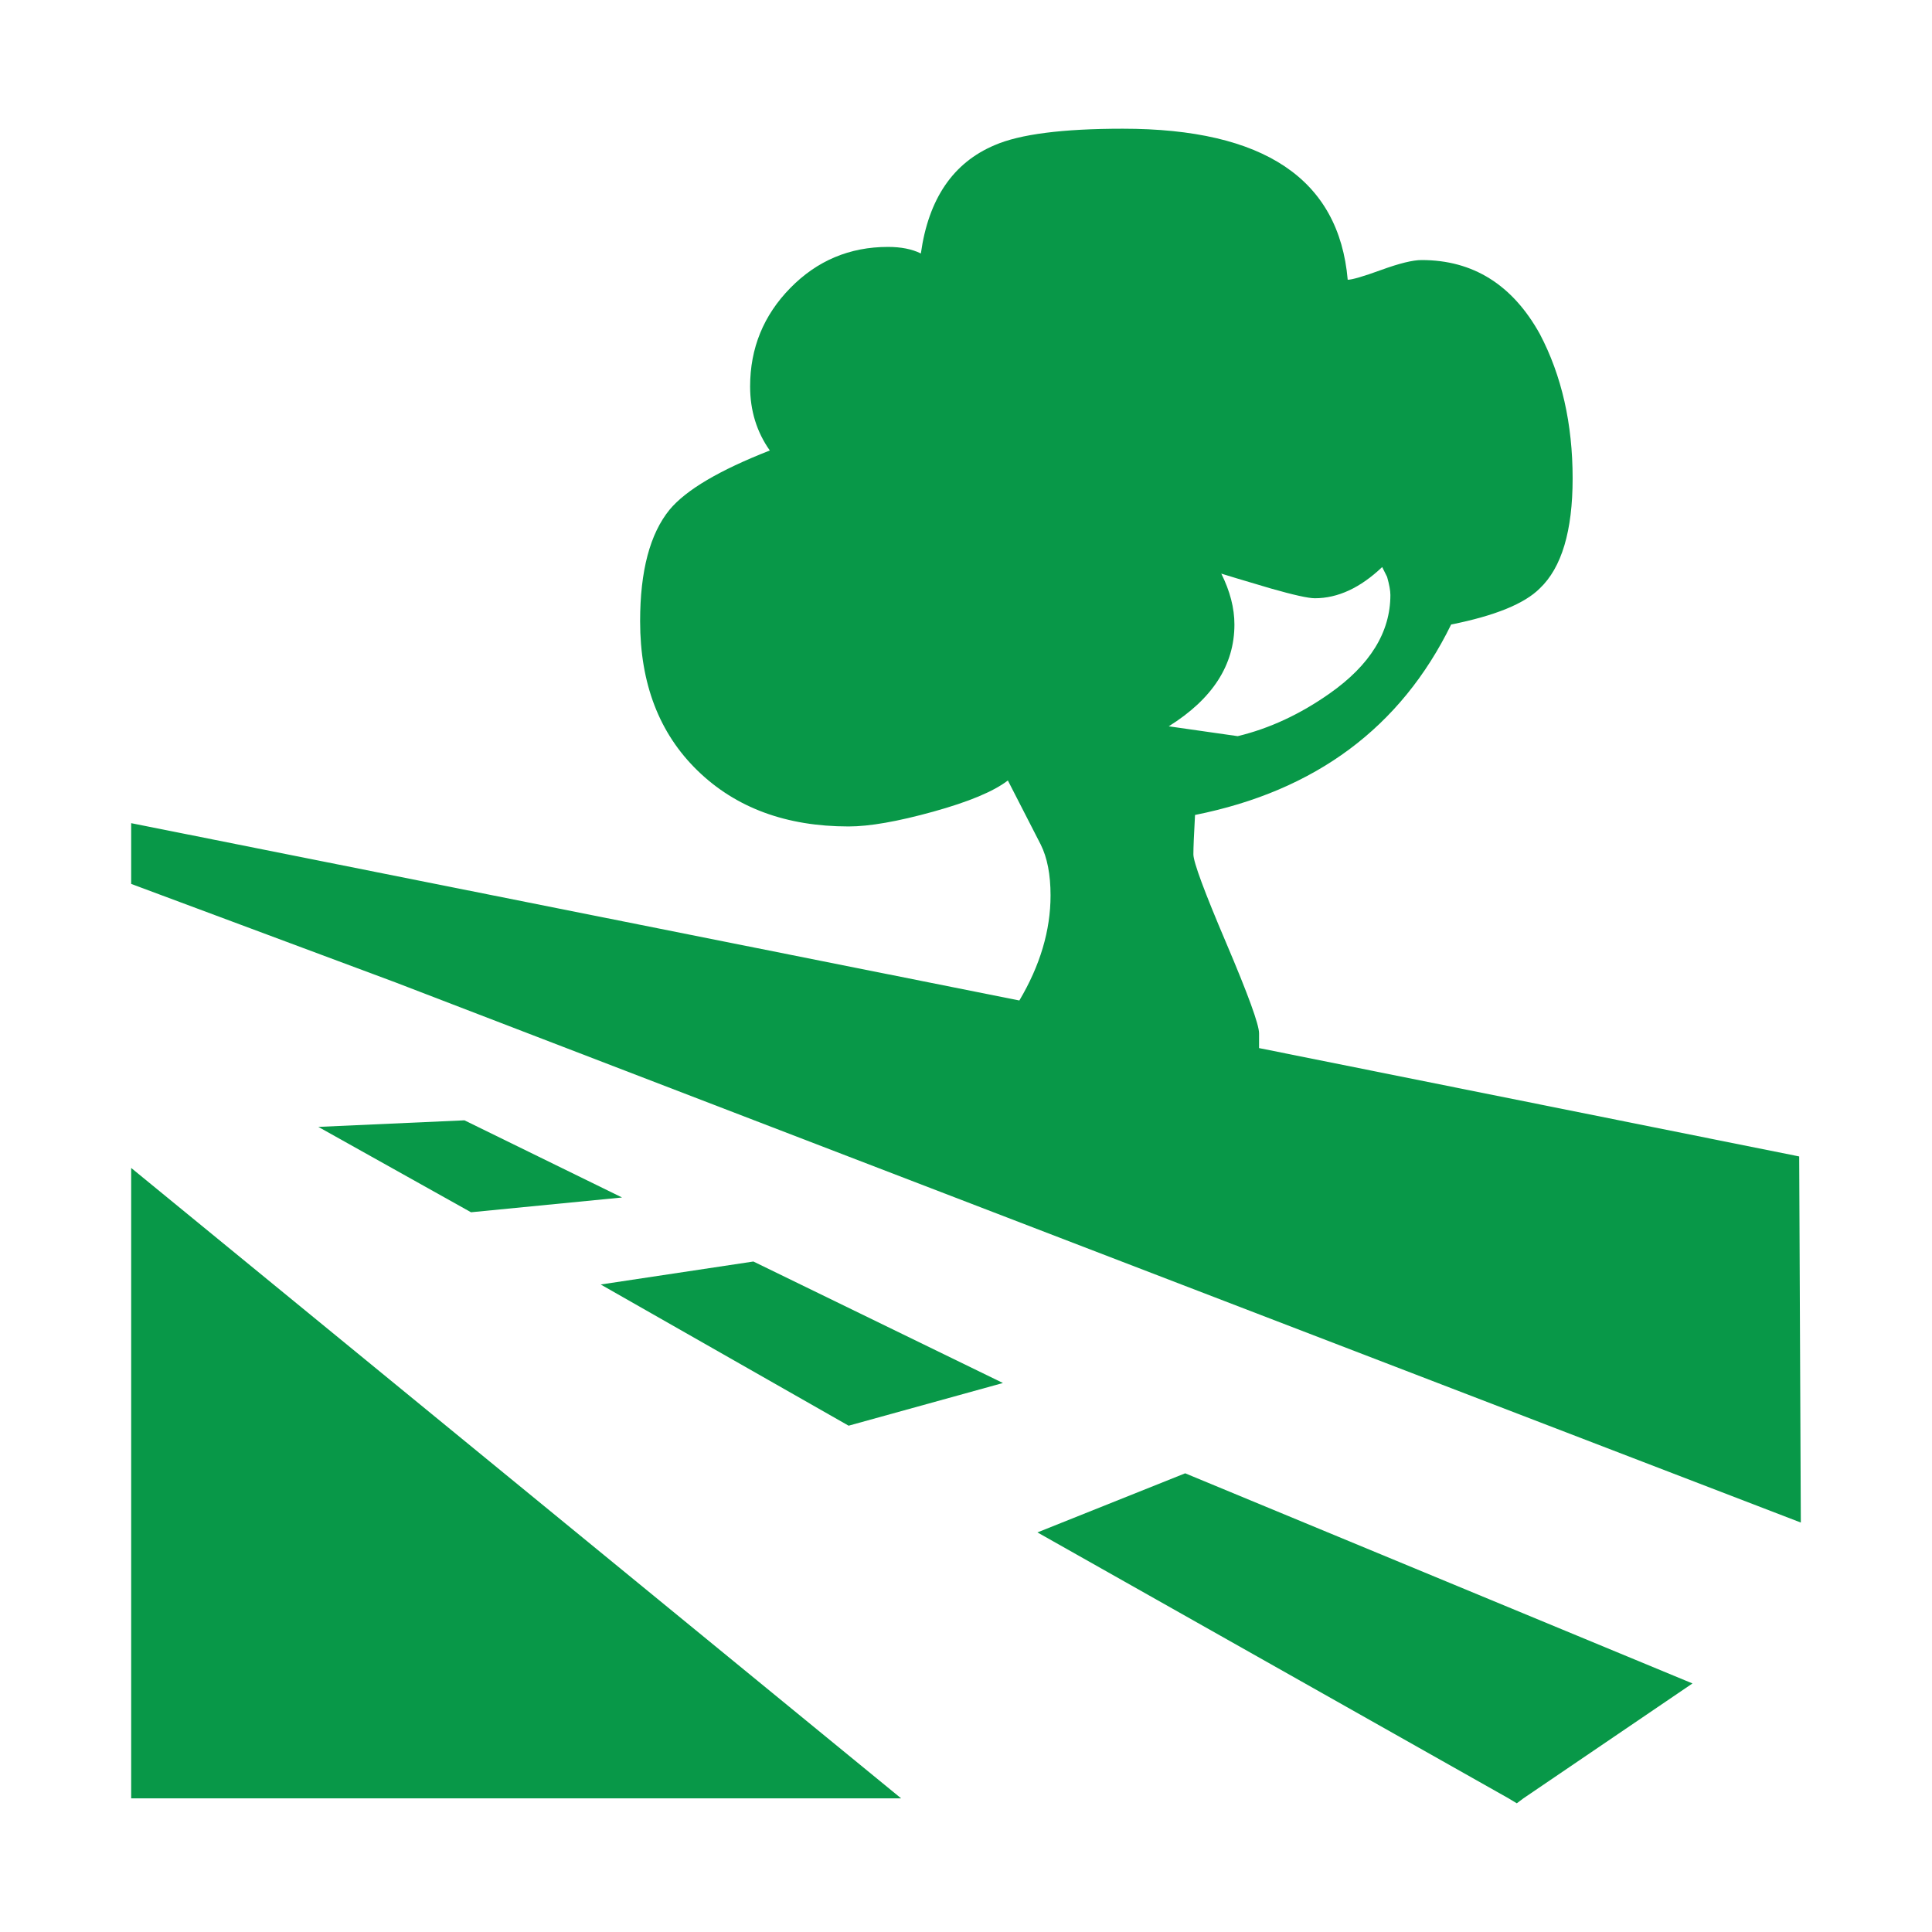
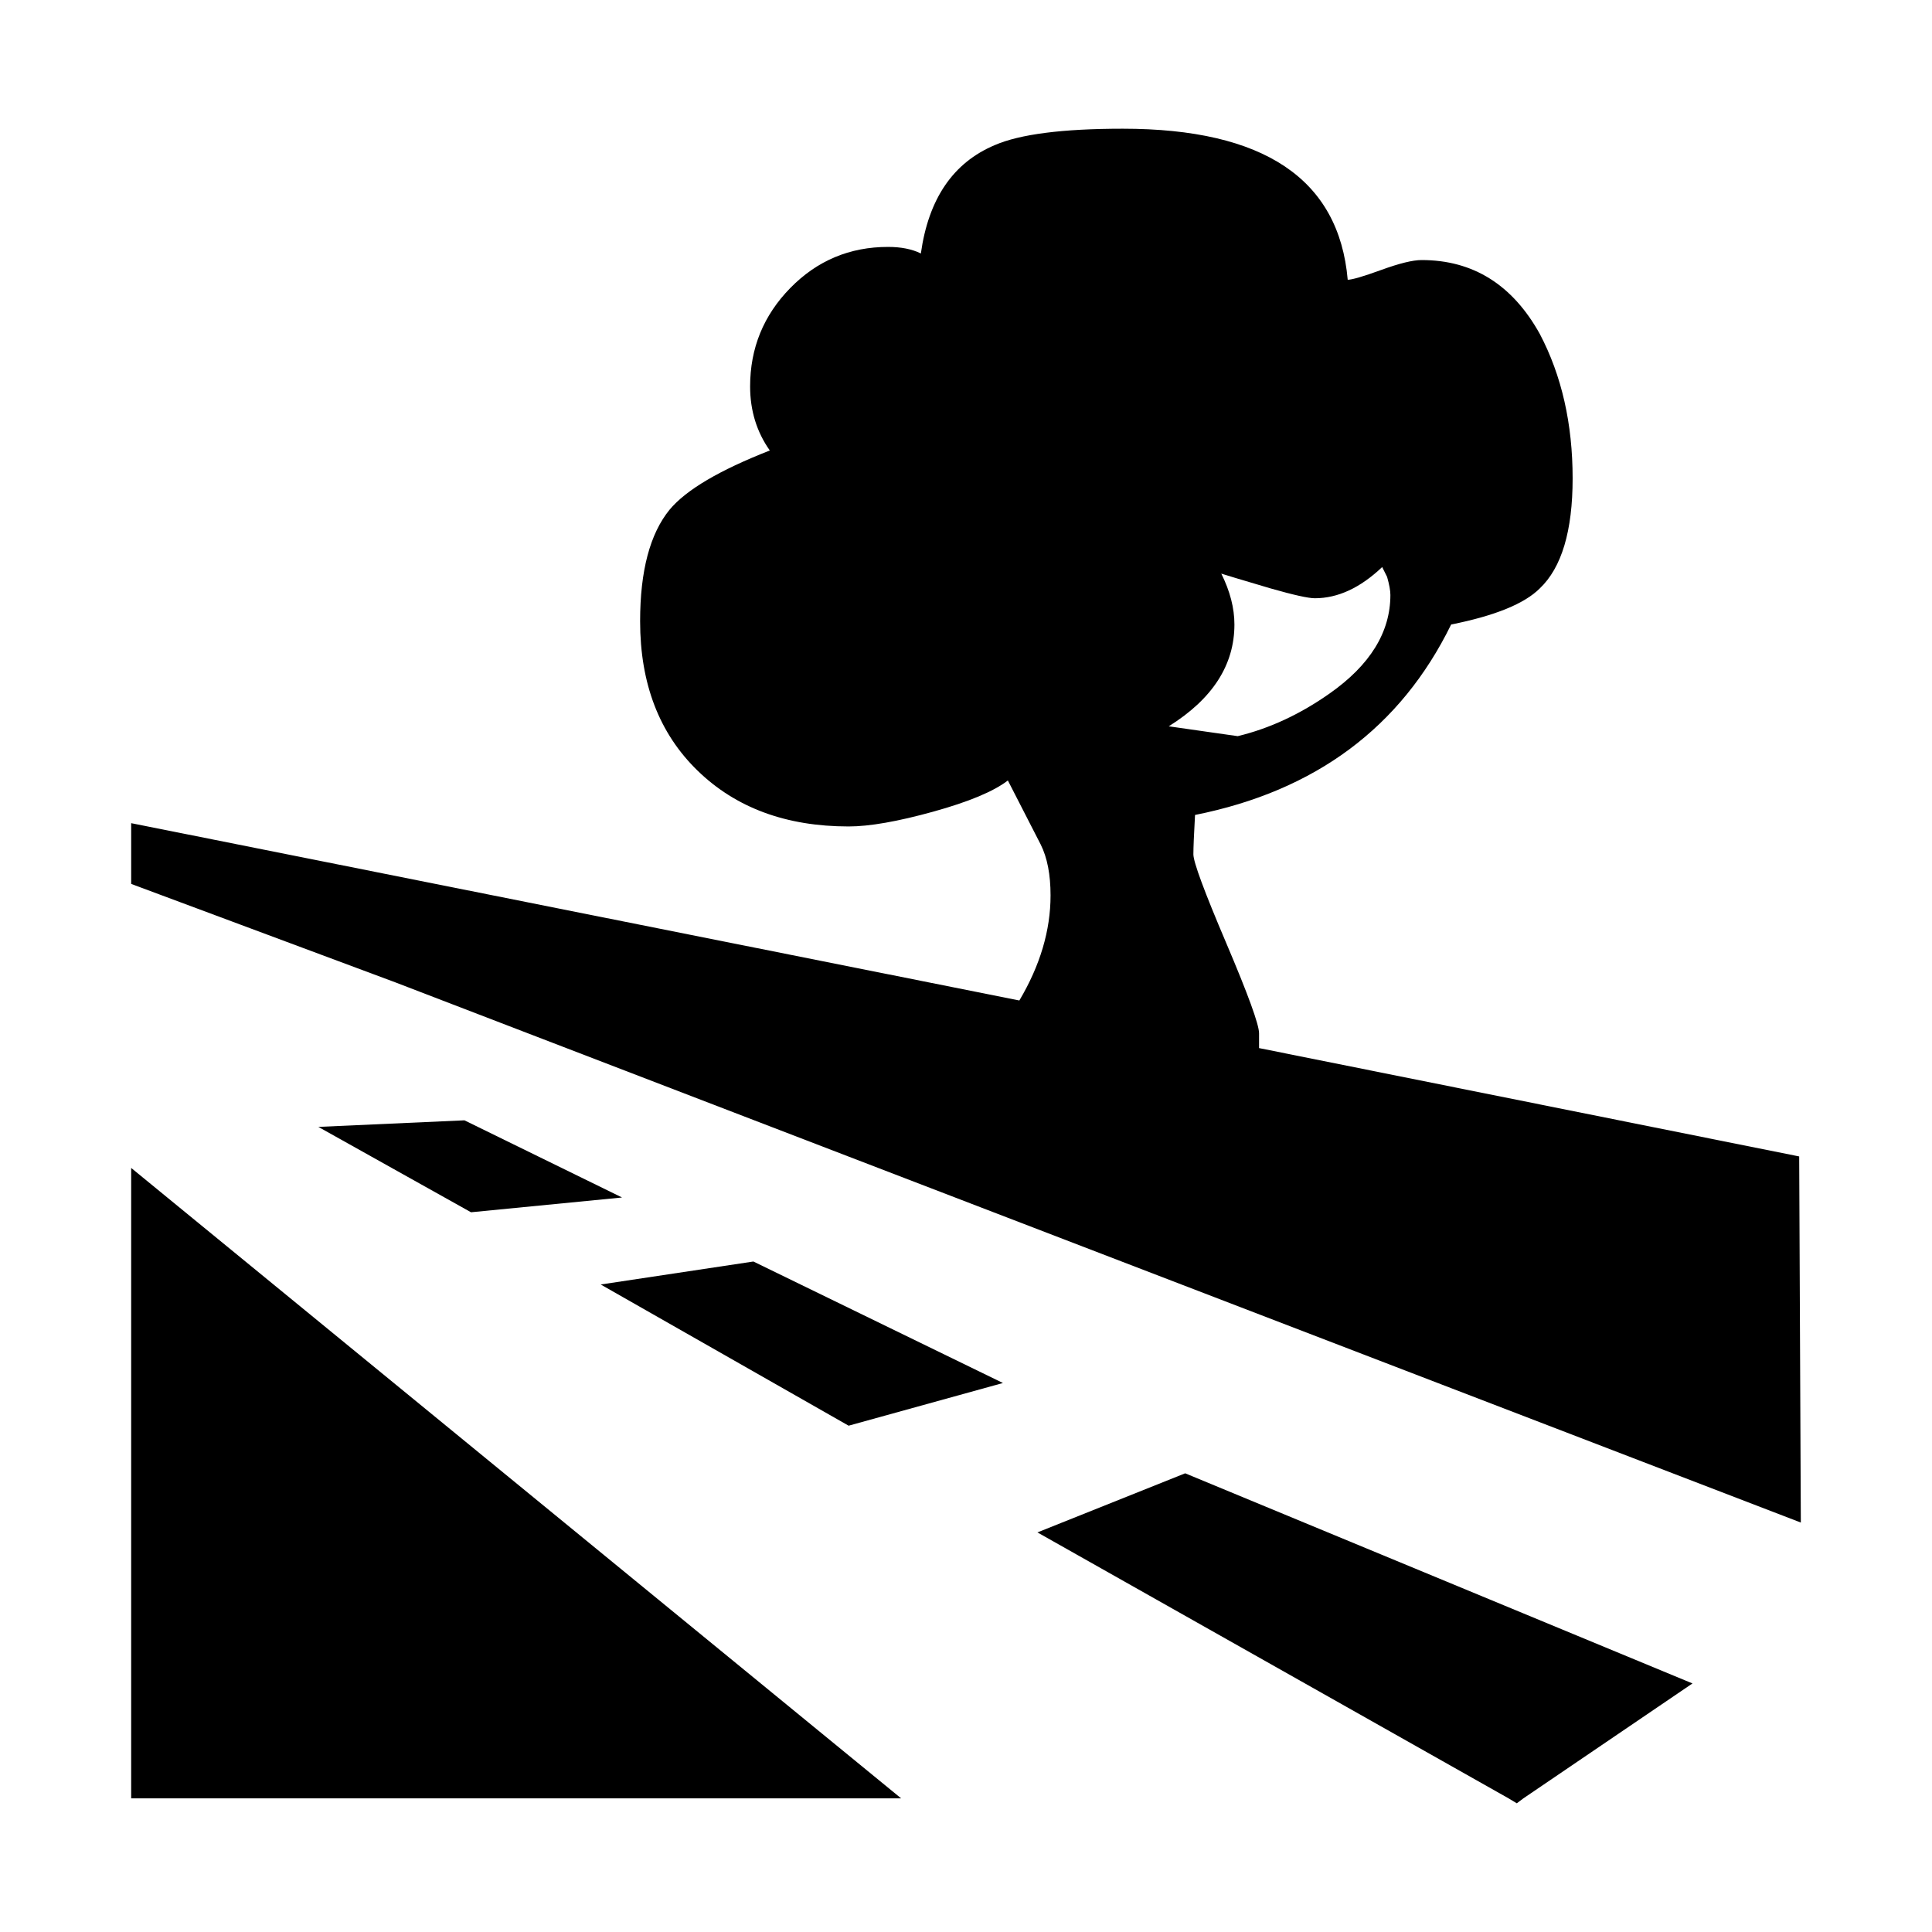
<svg xmlns="http://www.w3.org/2000/svg" xml:space="preserve" viewBox="0 0 1210 1210">
-   <path d="M1138.253 943.76 299.037 621.211l-157.843-58.823v-36.274l530.393 105.882c12.408-20.909 18.627-41.819 18.627-62.745 0-12.408-1.961-22.549-5.882-30.392l-19.608-38.235c-8.501 6.541-23.376 12.745-44.607 18.627-21.247 5.882-38.082 8.824-50.49 8.824-37.255 0-67.326-11.106-90.196-33.333-22.886-22.212-34.313-51.961-34.313-89.216 0-30.055 5.882-52.282 17.647-66.667 9.804-11.765 29.733-23.53 59.804-35.294-7.843-11.106-11.765-23.851-11.765-38.235 0-22.871 7.997-42.479 24.02-58.824 16.008-16.33 35.447-24.51 58.333-24.51 7.843 0 14.369 1.318 19.608 3.922 4.565-32.675 19.271-54.244 44.118-64.707 15.028-6.525 40.518-9.803 76.471-9.803 84.313 0 129.075 30.07 134.313 90.196 2.604 0 9.314-1.961 20.098-5.883 10.785-3.921 18.781-5.882 24.02-5.882 30.713 0 54.243 14.706 70.588 44.117 13.067 24.847 19.608 53.6 19.608 86.275 0 31.373-6.542 53.278-19.608 65.686-9.161 9.161-26.808 16.345-52.941 21.569-30.07 61.443-81.051 99.356-152.941 113.726-.659 11.765-.98 19.607-.98 23.529 0 4.581 6.525 22.227 19.607 52.941 13.067 30.729 19.608 48.698 19.608 53.922v8.824l322.549 64.705zm-997.06-211.764 459.804 376.47H141.193Zm293.138 17.647-90.196 8.824-91.177-50.981 87.255-3.922zm78.431 38.235 149.02 72.55-92.157 25.489-148.039-84.313zm560.785 251.961-100.981 68.627h-8.823L682.37 949.643l88.235-35.294ZM760.801 468.271l41.176 5.882c18.95-4.565 37.255-13.066 54.902-25.49 24.173-16.988 36.274-36.596 36.274-58.824 0-2.604-.659-6.204-1.961-10.784l-2.941-5.883c-13.082 12.424-26.471 18.627-40.196 18.627-3.922 0-12.746-1.961-26.471-5.882-17.646-5.224-27.451-8.165-29.412-8.823 5.224 10.462 7.843 20.588 7.843 30.392.002 24.188-13.08 44.454-39.214 60.785zm202.942 640.195h8.823l-3.921 2.941z" style="fill:#089848" transform="translate(-65.929 -36.232) scale(1.04878)" />
+   <path d="M1138.253 943.76 299.037 621.211l-157.843-58.823v-36.274l530.393 105.882c12.408-20.909 18.627-41.819 18.627-62.745 0-12.408-1.961-22.549-5.882-30.392l-19.608-38.235c-8.501 6.541-23.376 12.745-44.607 18.627-21.247 5.882-38.082 8.824-50.49 8.824-37.255 0-67.326-11.106-90.196-33.333-22.886-22.212-34.313-51.961-34.313-89.216 0-30.055 5.882-52.282 17.647-66.667 9.804-11.765 29.733-23.53 59.804-35.294-7.843-11.106-11.765-23.851-11.765-38.235 0-22.871 7.997-42.479 24.02-58.824 16.008-16.33 35.447-24.51 58.333-24.51 7.843 0 14.369 1.318 19.608 3.922 4.565-32.675 19.271-54.244 44.118-64.707 15.028-6.525 40.518-9.803 76.471-9.803 84.313 0 129.075 30.07 134.313 90.196 2.604 0 9.314-1.961 20.098-5.883 10.785-3.921 18.781-5.882 24.02-5.882 30.713 0 54.243 14.706 70.588 44.117 13.067 24.847 19.608 53.6 19.608 86.275 0 31.373-6.542 53.278-19.608 65.686-9.161 9.161-26.808 16.345-52.941 21.569-30.07 61.443-81.051 99.356-152.941 113.726-.659 11.765-.98 19.607-.98 23.529 0 4.581 6.525 22.227 19.607 52.941 13.067 30.729 19.608 48.698 19.608 53.922v8.824l322.549 64.705zm-997.06-211.764 459.804 376.47H141.193Zm293.138 17.647-90.196 8.824-91.177-50.981 87.255-3.922zm78.431 38.235 149.02 72.55-92.157 25.489-148.039-84.313zm560.785 251.961-100.981 68.627h-8.823L682.37 949.643l88.235-35.294ZM760.801 468.271l41.176 5.882c18.95-4.565 37.255-13.066 54.902-25.49 24.173-16.988 36.274-36.596 36.274-58.824 0-2.604-.659-6.204-1.961-10.784l-2.941-5.883c-13.082 12.424-26.471 18.627-40.196 18.627-3.922 0-12.746-1.961-26.471-5.882-17.646-5.224-27.451-8.165-29.412-8.823 5.224 10.462 7.843 20.588 7.843 30.392.002 24.188-13.08 44.454-39.214 60.785zm202.942 640.195h8.823l-3.921 2.941z" transform="translate(-65.929 -36.232) scale(1.04878)" />
</svg>
